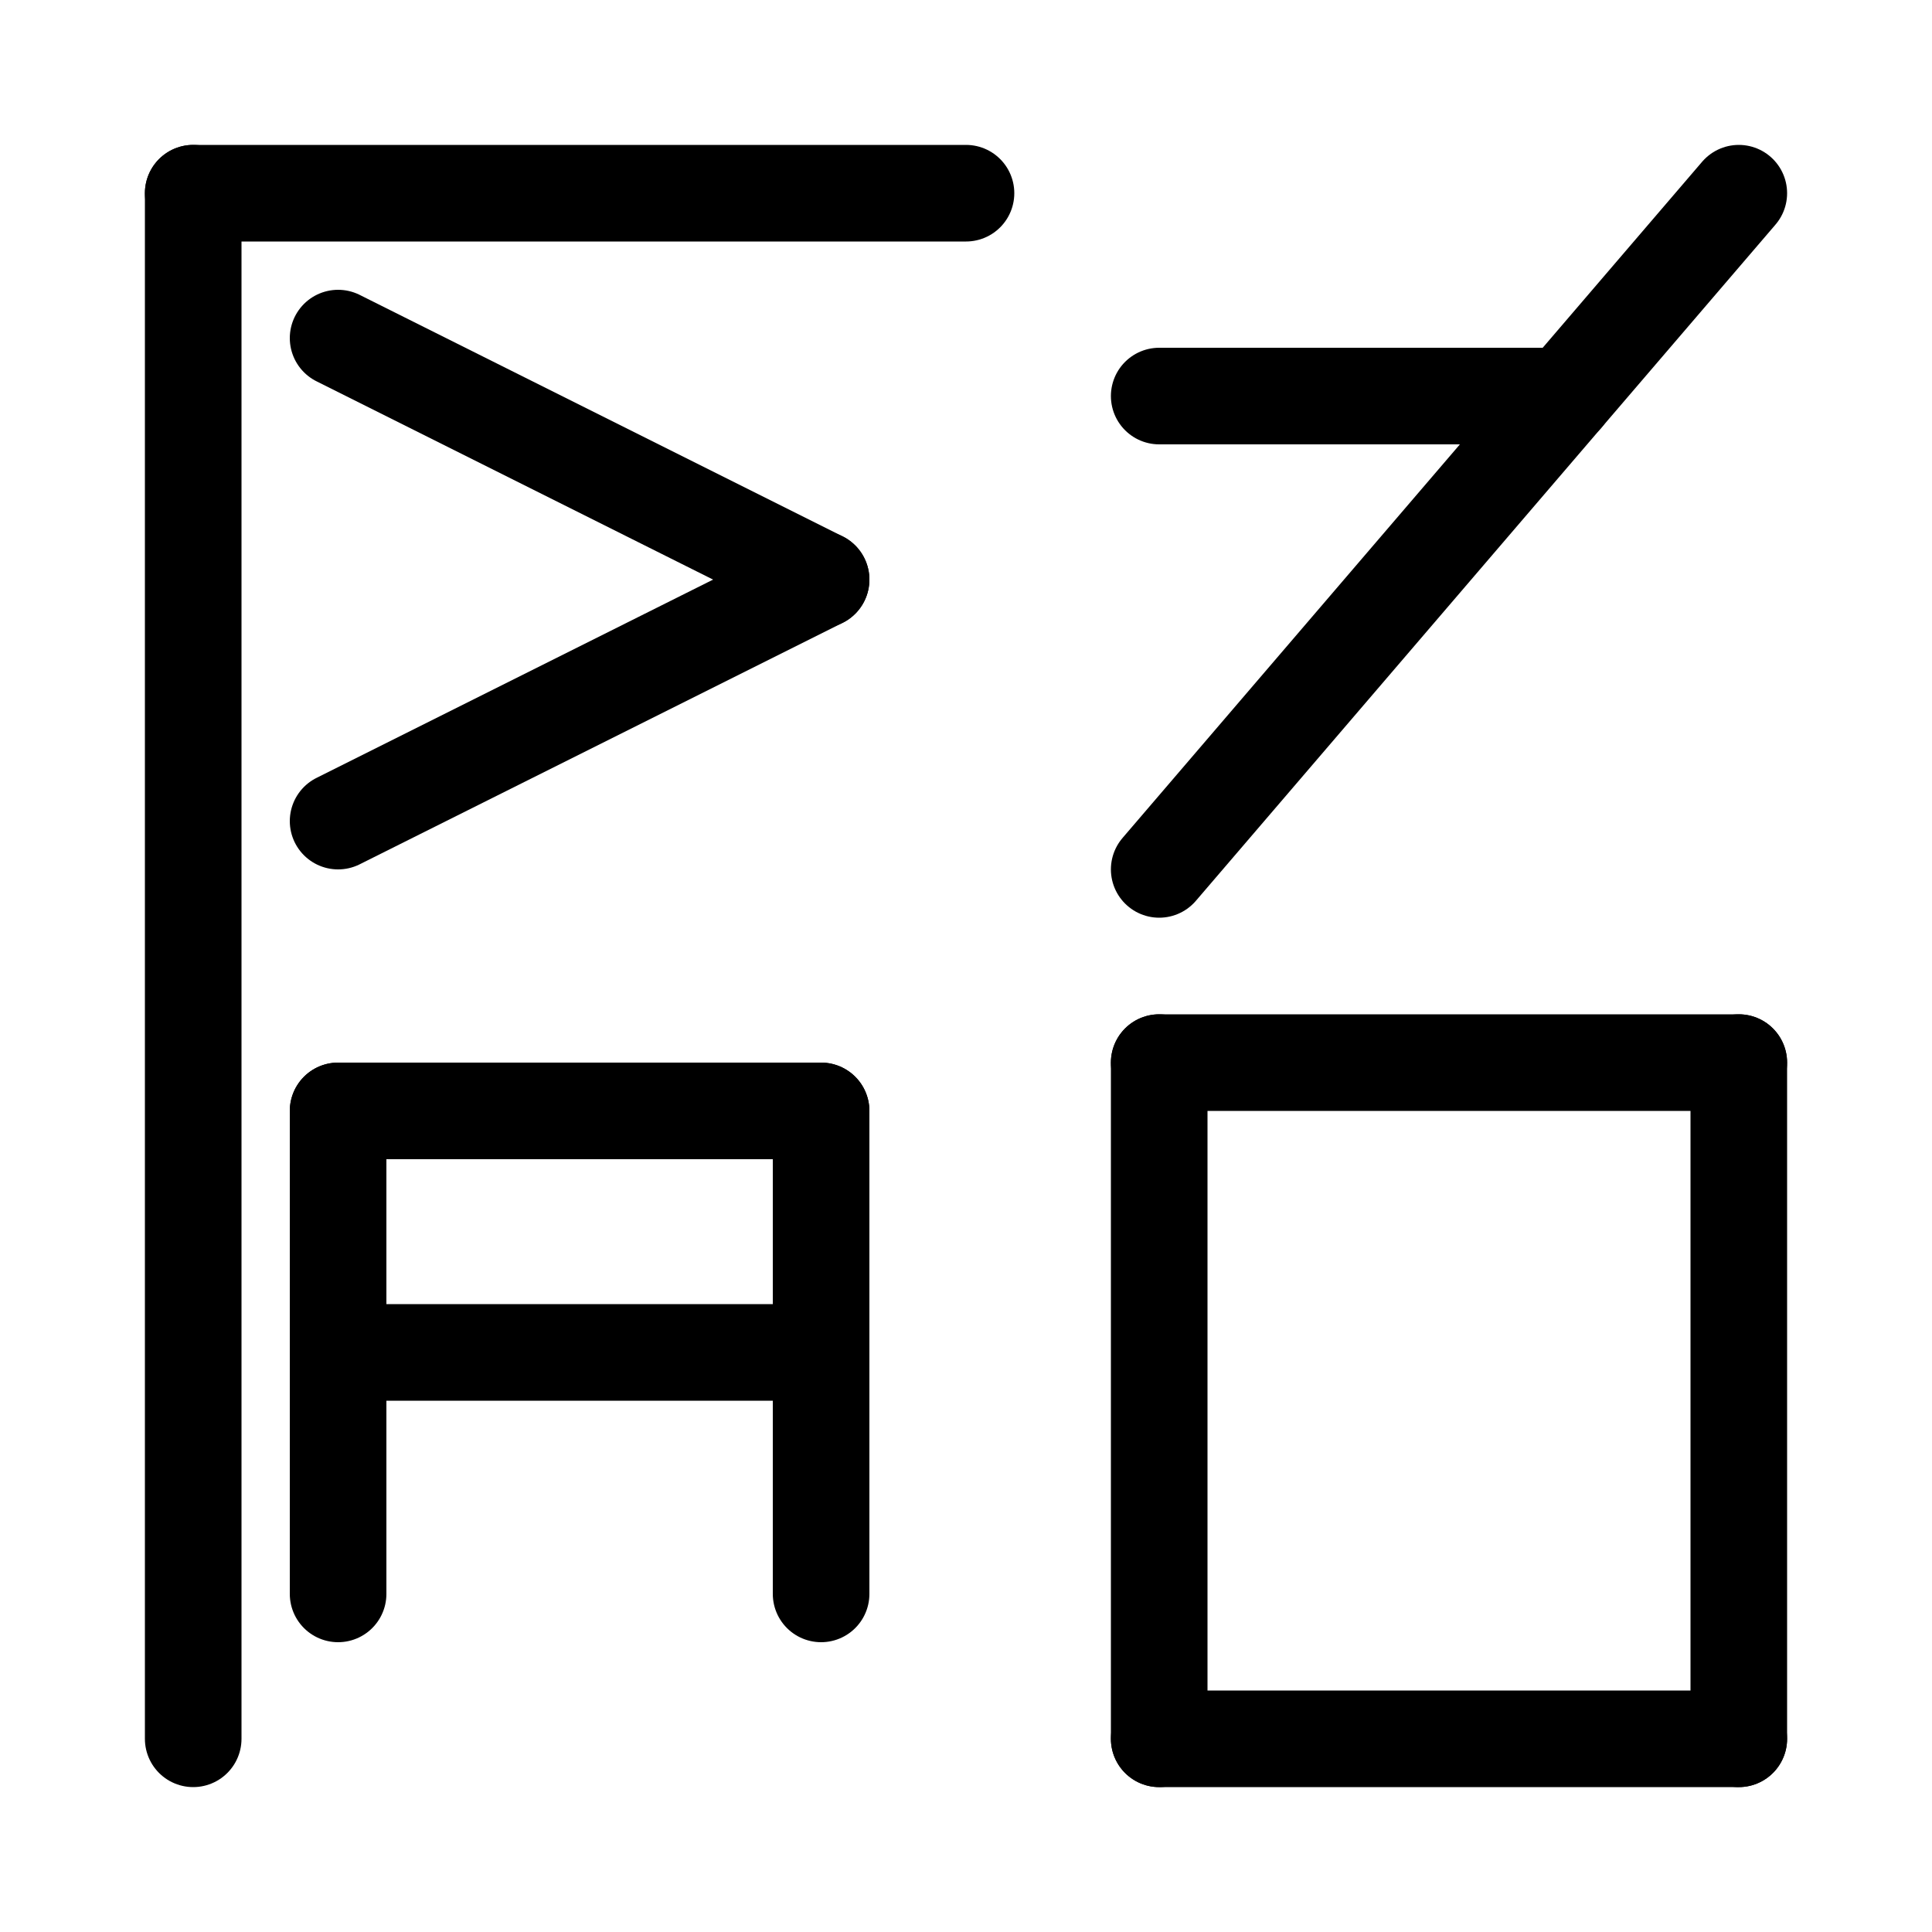
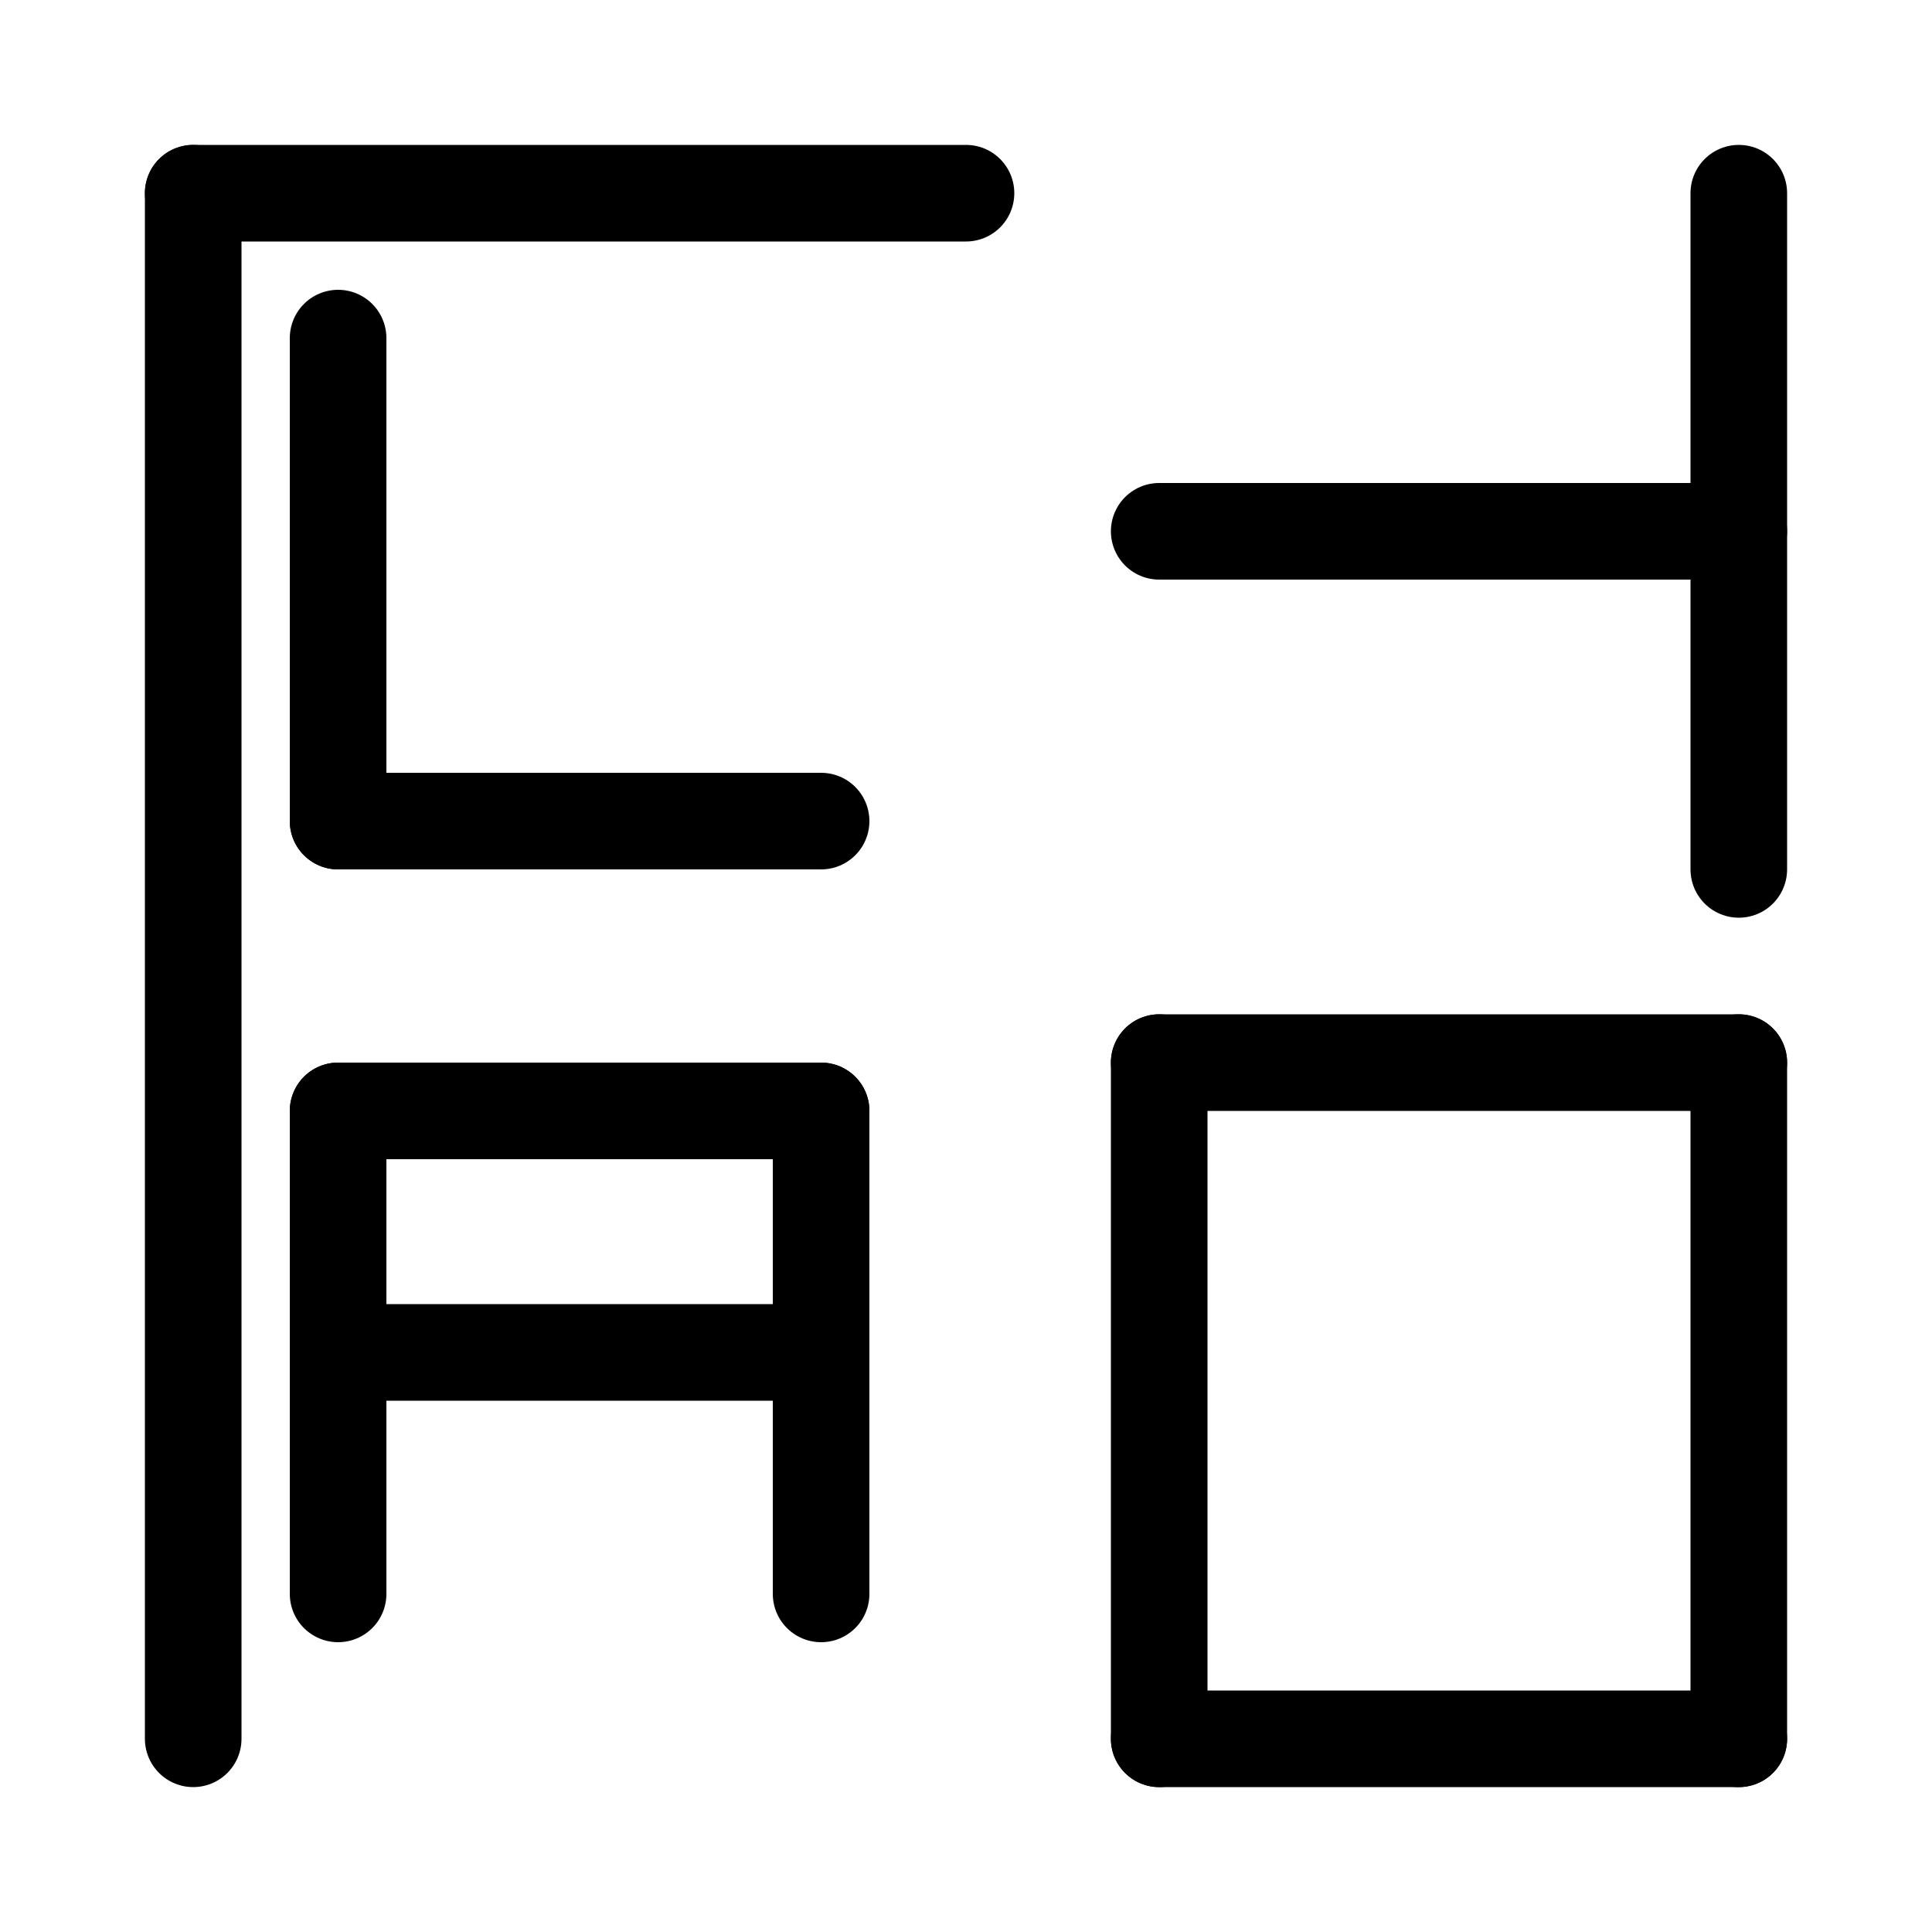
<svg xmlns="http://www.w3.org/2000/svg" width="40" height="40">
  <rect width="100%" height="100%" fill="white" />
  <g stroke="black" stroke-width="2" stroke-linecap="round">
    <g transform="" transform-origin="12 20">
      <line x1="4" y1="4" x2="20" y2="4" />
      <line x1="4" y1="4" x2="4" y2="36" />
    </g>
    <g transform="" transform-origin="12 12">
-       <line x1="7" y1="7" x2="17" y2="12" />
-       <line x1="17" y1="12" x2="7" y2="17" />
+       <line x1="7" y1="7" x2="7" y2="17" />
+       <line x1="7" y1="17" x2="17" y2="17" />
    </g>
    <g transform="" transform-origin="12 28">
      <line x1="7" y1="28" x2="17" y2="28" />
      <line x1="7" y1="23" x2="17" y2="23" />
      <line x1="7" y1="23" x2="7" y2="33" />
      <line x1="17" y1="23" x2="17" y2="33" />
    </g>
    <g transform="" transform-origin="30 11">
-       <line x1="36" y1="4" x2="24" y2="18" />
-       <line x1="24" y1="8.2" x2="32.4" y2="8.2" />
+       <line x1="36" y1="4" x2="36" y2="18" />
+       <line x1="24" y1="11" x2="36" y2="11" />
    </g>
    <g transform="" transform-origin="30 29">
      <line x1="24" y1="22" x2="36" y2="22" />
      <line x1="24" y1="36" x2="36" y2="36" />
      <line x1="24" y1="22" x2="24" y2="36" />
      <line x1="36" y1="22" x2="36" y2="36" />
    </g>
  </g>
</svg>
